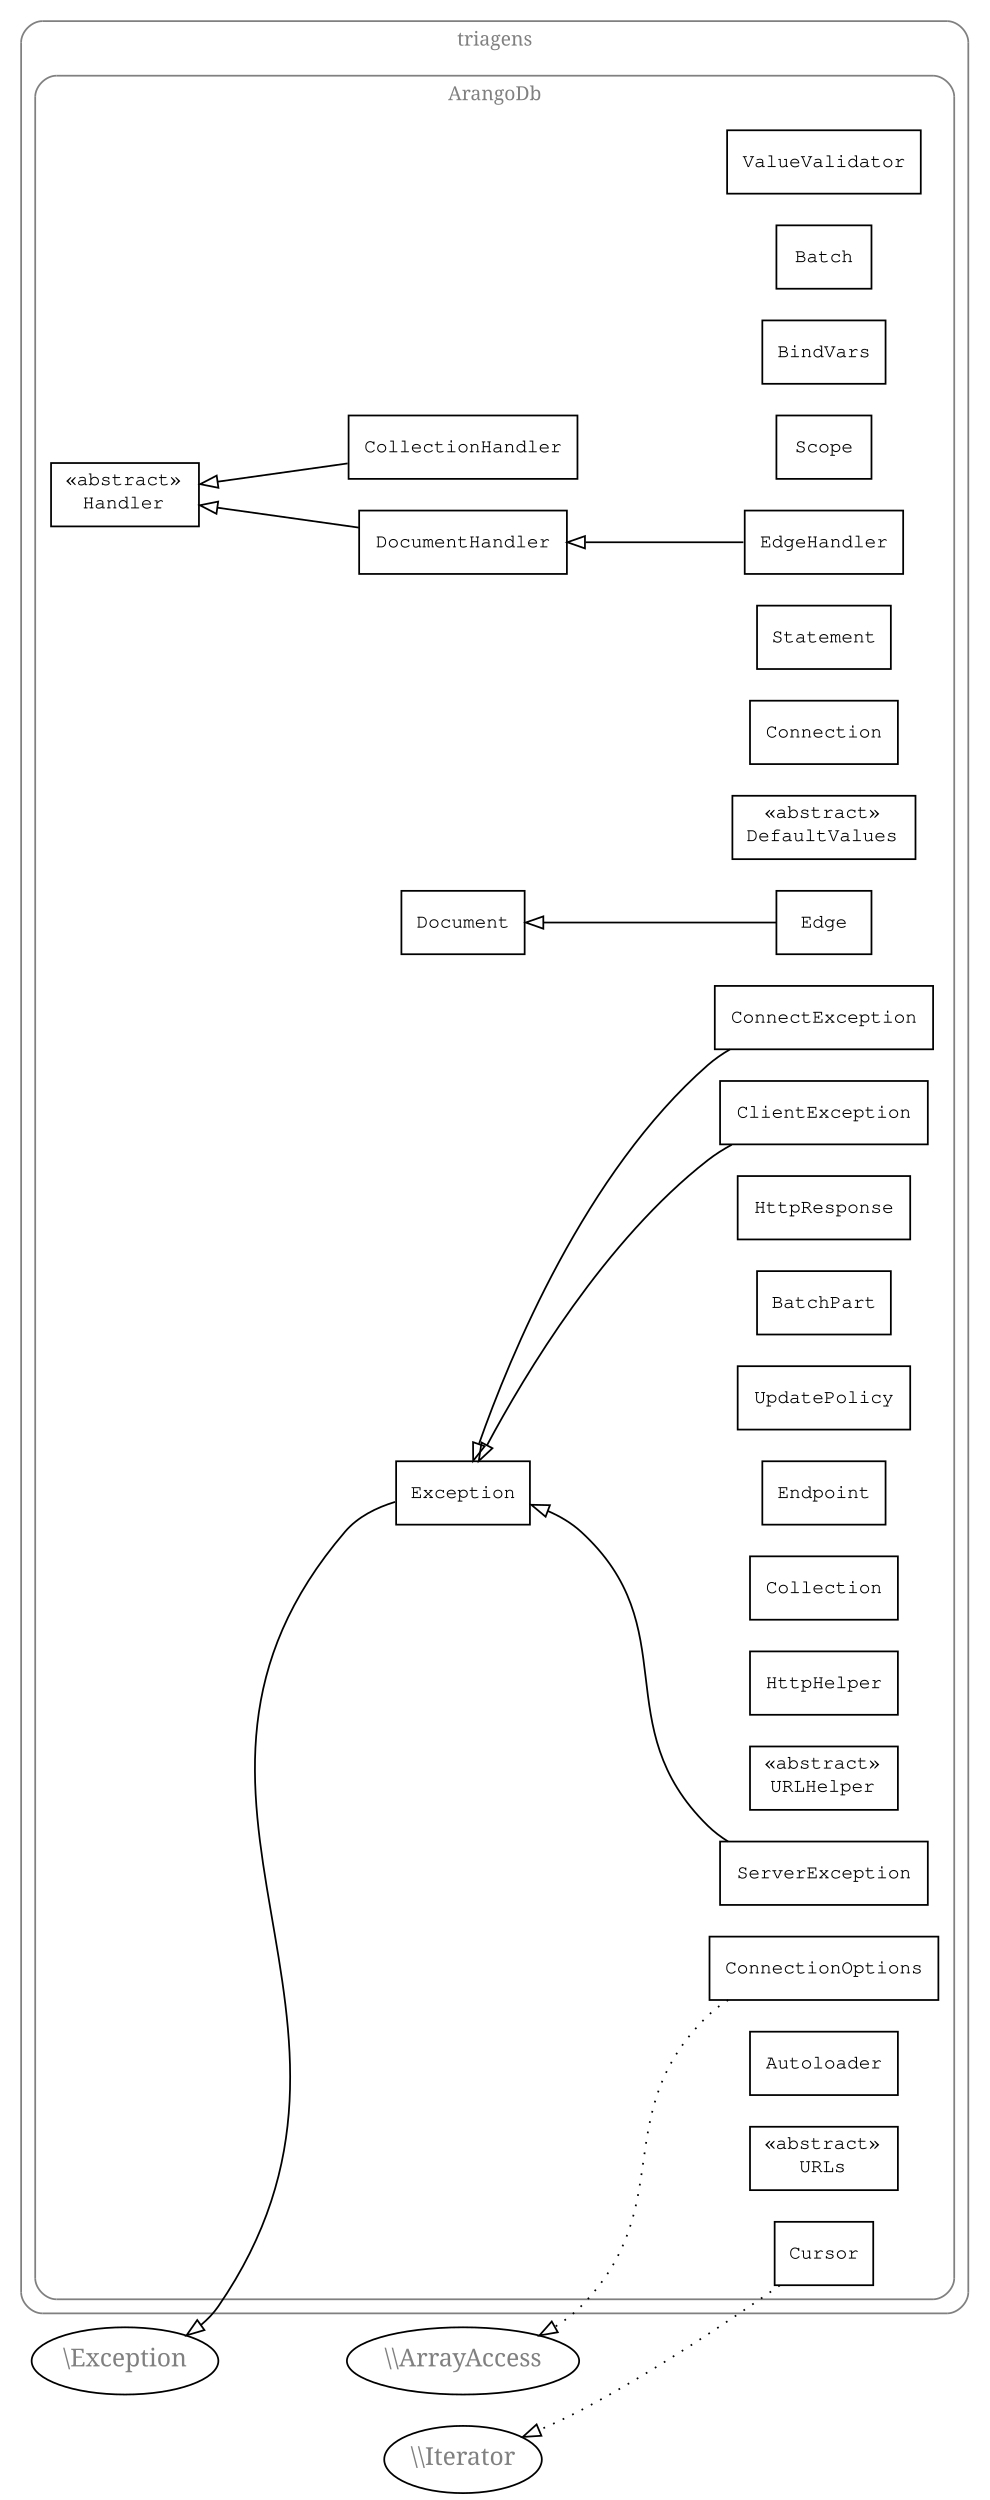
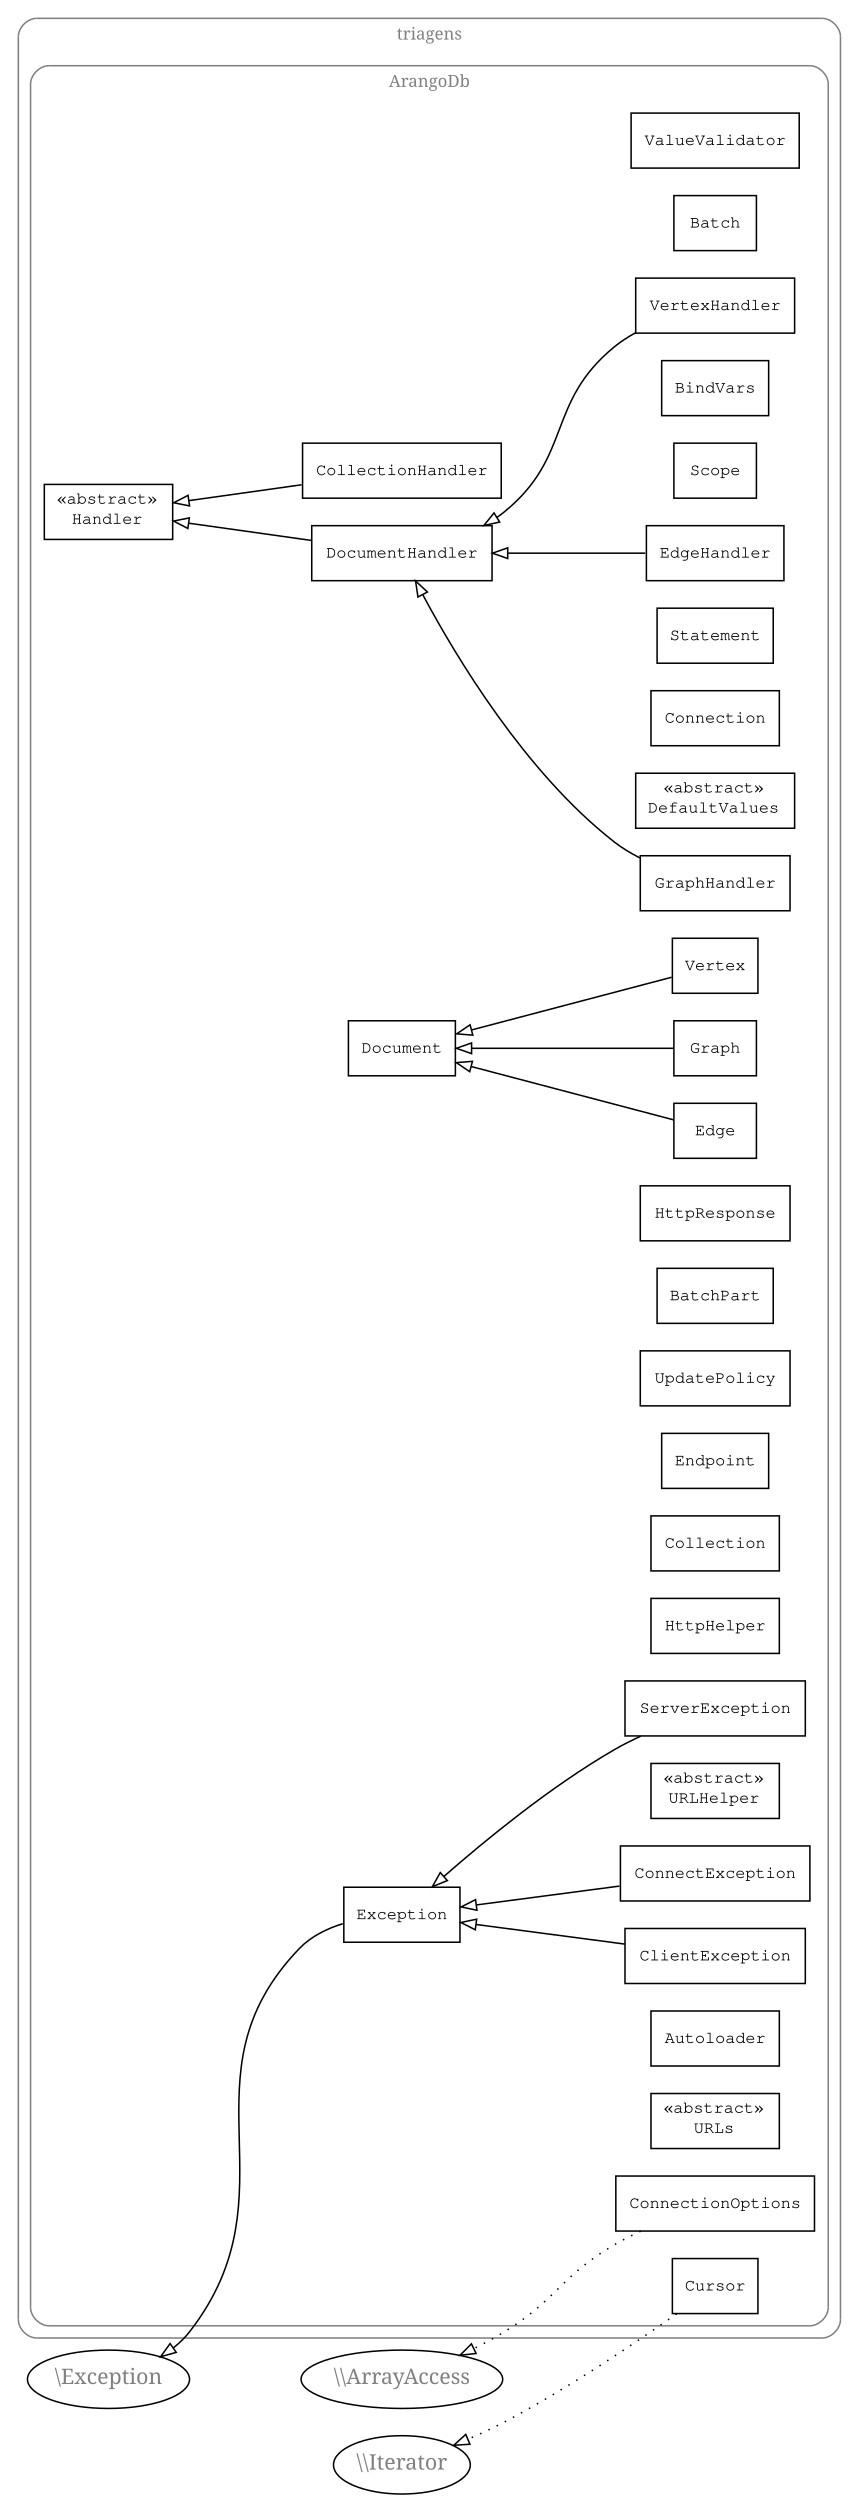
- <svg xmlns="http://www.w3.org/2000/svg" xmlns:xlink="http://www.w3.org/1999/xlink" width="562pt" height="1420pt" viewBox="0.00 0.00 562.00 1420.00">
-   <g id="graph1" class="graph" transform="scale(1 1) rotate(0) translate(4 1416)">
-     <polygon fill="white" stroke="white" points="-4,5 -4,-1416 559,-1416 559,5 -4,5" />
+ <svg xmlns="http://www.w3.org/2000/svg" xmlns:xlink="http://www.w3.org/1999/xlink" width="562pt" height="1636pt" viewBox="0.00 0.00 562.00 1636.00">
+   <g id="graph1" class="graph" transform="scale(1 1) rotate(0) translate(4 1632)">
+     <polygon fill="white" stroke="white" points="-4,5 -4,-1632 559,-1632 559,5 -4,5" />
    <g id="graph2" class="cluster">
      <polyline fill="none" stroke="gray" points="20,-102 534,-102 " />
      <path fill="none" stroke="gray" d="M534,-102C540,-102 546,-108 546,-114" />
-       <polyline fill="none" stroke="gray" points="546,-114 546,-1392 " />
-       <path fill="none" stroke="gray" d="M546,-1392C546,-1398 540,-1404 534,-1404" />
-       <polyline fill="none" stroke="gray" points="534,-1404 20,-1404 " />
-       <path fill="none" stroke="gray" d="M20,-1404C14,-1404 8,-1398 8,-1392" />
-       <polyline fill="none" stroke="gray" points="8,-1392 8,-114 " />
+       <polyline fill="none" stroke="gray" points="546,-114 546,-1608 " />
+       <path fill="none" stroke="gray" d="M546,-1608C546,-1614 540,-1620 534,-1620" />
+       <polyline fill="none" stroke="gray" points="534,-1620 20,-1620 " />
+       <path fill="none" stroke="gray" d="M20,-1620C14,-1620 8,-1614 8,-1608" />
+       <polyline fill="none" stroke="gray" points="8,-1608 8,-114 " />
      <path fill="none" stroke="gray" d="M8,-114C8,-108 14,-102 20,-102" />
-       <text text-anchor="middle" x="277" y="-1390.1" font-family="Times Roman,serif" font-size="11.00" fill="gray">triagens</text>
+       <text text-anchor="middle" x="277" y="-1606.1" font-family="Times Roman,serif" font-size="11.00" fill="gray">triagens</text>
    </g>
    <g id="graph3" class="cluster">
      <polyline fill="none" stroke="gray" points="28,-110 526,-110 " />
      <path fill="none" stroke="gray" d="M526,-110C532,-110 538,-116 538,-122" />
-       <polyline fill="none" stroke="gray" points="538,-122 538,-1361 " />
-       <path fill="none" stroke="gray" d="M538,-1361C538,-1367 532,-1373 526,-1373" />
-       <polyline fill="none" stroke="gray" points="526,-1373 28,-1373 " />
-       <path fill="none" stroke="gray" d="M28,-1373C22,-1373 16,-1367 16,-1361" />
-       <polyline fill="none" stroke="gray" points="16,-1361 16,-122 " />
+       <polyline fill="none" stroke="gray" points="538,-122 538,-1577 " />
+       <path fill="none" stroke="gray" d="M538,-1577C538,-1583 532,-1589 526,-1589" />
+       <polyline fill="none" stroke="gray" points="526,-1589 28,-1589 " />
+       <path fill="none" stroke="gray" d="M28,-1589C22,-1589 16,-1583 16,-1577" />
+       <polyline fill="none" stroke="gray" points="16,-1577 16,-122 " />
      <path fill="none" stroke="gray" d="M16,-122C16,-116 22,-110 28,-110" />
-       <text text-anchor="middle" x="277" y="-1359.1" font-family="Times Roman,serif" font-size="11.00" fill="gray">ArangoDb</text>
+       <text text-anchor="middle" x="277" y="-1575.1" font-family="Times Roman,serif" font-size="11.00" fill="gray">ArangoDb</text>
    </g>
    <g id="node3" class="node">
      <a xlink:href="ValueValidator.html" xlink:title="ValueValidator" target="_parent">
-         <polygon fill="none" stroke="black" points="519,-1342 409,-1342 409,-1306 519,-1306 519,-1342" />
-         <text text-anchor="middle" x="464" y="-1321.1" font-family="Courier,monospace" font-size="11.00">ValueValidator</text>
+         <polygon fill="none" stroke="black" points="519,-1558 409,-1558 409,-1522 519,-1522 519,-1558" />
+         <text text-anchor="middle" x="464" y="-1537.1" font-family="Courier,monospace" font-size="11.00">ValueValidator</text>
      </a>
    </g>
    <g id="node4" class="node">
      <a xlink:href="Batch.html" xlink:title="Batch" target="_parent">
-         <polygon fill="none" stroke="black" points="491,-1288 437,-1288 437,-1252 491,-1252 491,-1288" />
-         <text text-anchor="middle" x="464" y="-1267.1" font-family="Courier,monospace" font-size="11.00">Batch</text>
+         <polygon fill="none" stroke="black" points="491,-1504 437,-1504 437,-1468 491,-1468 491,-1504" />
+         <text text-anchor="middle" x="464" y="-1483.1" font-family="Courier,monospace" font-size="11.00">Batch</text>
      </a>
    </g>
    <g id="node5" class="node">
+       <a xlink:href="Vertex.html" xlink:title="Vertex" target="_parent">
+         <polygon fill="none" stroke="black" points="492,-1018 436,-1018 436,-982 492,-982 492,-1018" />
+         <text text-anchor="middle" x="464" y="-997.1" font-family="Courier,monospace" font-size="11.00">Vertex</text>
+       </a>
+     </g>
+     <g id="node26" class="node">
+       <a xlink:href="Document.html" xlink:title="Document" target="_parent">
+         <polygon fill="none" stroke="black" points="294,-964 224,-964 224,-928 294,-928 294,-964" />
+         <text text-anchor="middle" x="259" y="-943.1" font-family="Courier,monospace" font-size="11.00">Document</text>
+       </a>
+     </g>
+     <g id="edge4" class="edge">
+       <path fill="none" stroke="black" d="M435.496,-992.492C401.621,-983.568 344.658,-968.564 304.628,-958.019" />
+       <polygon fill="none" stroke="black" points="305.402,-954.604 294.84,-955.441 303.619,-961.373 305.402,-954.604" />
+     </g>
+     <g id="node6" class="node">
      <a xlink:href="Exception.html" xlink:title="Exception" target="_parent">
-         <polygon fill="none" stroke="black" points="297,-586 221,-586 221,-550 297,-550 297,-586" />
-         <text text-anchor="middle" x="259" y="-565.1" font-family="Courier,monospace" font-size="11.00">Exception</text>
-       </a>
-     </g>
-     <g id="node32" class="node">
+         <polygon fill="none" stroke="black" points="297,-397 221,-397 221,-361 297,-361 297,-397" />
+         <text text-anchor="middle" x="259" y="-376.1" font-family="Courier,monospace" font-size="11.00">Exception</text>
+       </a>
+     </g>
+     <g id="node37" class="node">
      <ellipse fill="none" stroke="black" cx="67" cy="-75" rx="53.033" ry="19.092" />
      <text text-anchor="middle" x="67" y="-71.9" font-family="Times Roman,serif" font-size="14.00" fill="gray">\Exception</text>
    </g>
-     <g id="edge4" class="edge">
-       <path fill="none" stroke="black" d="M220.407,-562.912C209.804,-559.691 199.244,-554.464 192,-546 63.156,-395.45 232.194,-269.336 120,-106 117.277,-102.035 113.866,-98.505 110.096,-95.379" />
-       <polygon fill="none" stroke="black" points="112.118,-92.522 101.957,-89.522 108.029,-98.204 112.118,-92.522" />
-     </g>
-     <g id="node6" class="node">
+     <g id="edge6" class="edge">
+       <path fill="none" stroke="black" d="M220.311,-373.149C209.958,-369.9 199.557,-364.849 192,-357 111.507,-273.396 191.196,-197.65 120,-106 117.01,-102.151 113.398,-98.689 109.481,-95.597" />
+       <polygon fill="none" stroke="black" points="111.32,-92.612 101.114,-89.766 107.318,-98.355 111.32,-92.612" />
+     </g>
+     <g id="node7" class="node">
      <a xlink:href="BindVars.html" xlink:title="BindVars" target="_parent">
-         <polygon fill="none" stroke="black" points="499,-1234 429,-1234 429,-1198 499,-1198 499,-1234" />
-         <text text-anchor="middle" x="464" y="-1213.1" font-family="Courier,monospace" font-size="11.00">BindVars</text>
-       </a>
-     </g>
-     <g id="node7" class="node">
+         <polygon fill="none" stroke="black" points="499,-1396 429,-1396 429,-1360 499,-1360 499,-1396" />
+         <text text-anchor="middle" x="464" y="-1375.1" font-family="Courier,monospace" font-size="11.00">BindVars</text>
+       </a>
+     </g>
+     <g id="node8" class="node">
      <a xlink:href="Scope.html" xlink:title="Scope" target="_parent">
-         <polygon fill="none" stroke="black" points="491,-1180 437,-1180 437,-1144 491,-1144 491,-1180" />
-         <text text-anchor="middle" x="464" y="-1159.1" font-family="Courier,monospace" font-size="11.00">Scope</text>
-       </a>
-     </g>
-     <g id="node8" class="node">
+         <polygon fill="none" stroke="black" points="491,-1342 437,-1342 437,-1306 491,-1306 491,-1342" />
+         <text text-anchor="middle" x="464" y="-1321.1" font-family="Courier,monospace" font-size="11.00">Scope</text>
+       </a>
+     </g>
+     <g id="node9" class="node">
      <a xlink:href="ConnectionOptions.html" xlink:title="ConnectionOptions" target="_parent">
-         <polygon fill="none" stroke="black" points="529,-316 399,-316 399,-280 529,-280 529,-316" />
-         <text text-anchor="middle" x="464" y="-295.1" font-family="Courier,monospace" font-size="11.00">ConnectionOptions</text>
-       </a>
-     </g>
-     <g id="node41" class="node">
+         <polygon fill="none" stroke="black" points="529,-208 399,-208 399,-172 529,-172 529,-208" />
+         <text text-anchor="middle" x="464" y="-187.1" font-family="Courier,monospace" font-size="11.00">ConnectionOptions</text>
+       </a>
+     </g>
+     <g id="node49" class="node">
      <ellipse fill="none" stroke="black" cx="259" cy="-75" rx="65.968" ry="19.092" />
      <text text-anchor="middle" x="259" y="-71.9" font-family="Times Roman,serif" font-size="14.00" fill="gray">\\ArrayAccess</text>
    </g>
+     <g id="edge28" class="edge">
+       <path fill="none" stroke="black" stroke-dasharray="1,5" d="M415.301,-171.917C409.349,-169.175 403.451,-166.186 398,-163 362.764,-142.403 360.763,-127.385 326,-106 319.771,-102.168 312.99,-98.504 306.212,-95.124" />
+       <polygon fill="none" stroke="black" points="307.553,-91.885 297.025,-90.701 304.517,-98.192 307.553,-91.885" />
+     </g>
+     <g id="node10" class="node">
+       <a xlink:href="Statement.html" xlink:title="Statement" target="_parent">
+         <polygon fill="none" stroke="black" points="502,-1234 426,-1234 426,-1198 502,-1198 502,-1234" />
+         <text text-anchor="middle" x="464" y="-1213.1" font-family="Courier,monospace" font-size="11.00">Statement</text>
+       </a>
+     </g>
+     <g id="node11" class="node">
+       <a xlink:href="DocumentHandler.html" xlink:title="DocumentHandler" target="_parent">
+         <polygon fill="none" stroke="black" points="318,-1288 200,-1288 200,-1252 318,-1252 318,-1288" />
+         <text text-anchor="middle" x="259" y="-1267.1" font-family="Courier,monospace" font-size="11.00">DocumentHandler</text>
+       </a>
+     </g>
+     <g id="node28" class="node">
+       <a xlink:href="Handler.html" xlink:title="«abstract»&lt;br/&gt;Handler" target="_parent">
+         <polygon fill="none" stroke="black" points="109,-1315 25,-1315 25,-1279 109,-1279 109,-1315" />
+         <text text-anchor="start" x="33" y="-1302.43" font-family="Courier,monospace" font-size="11.00">«abstract»</text>
+         <text text-anchor="start" x="43" y="-1289.23" font-family="Courier,monospace" font-size="11.00">Handler</text>
+       </a>
+     </g>
+     <g id="edge8" class="edge">
+       <path fill="none" stroke="black" d="M199.827,-1278.32C174.164,-1281.93 144.363,-1286.12 119.499,-1289.62" />
+       <polygon fill="none" stroke="black" points="118.941,-1286.16 109.526,-1291.02 119.916,-1293.09 118.941,-1286.16" />
+     </g>
+     <g id="node12" class="node">
+       <a xlink:href="Connection.html" xlink:title="Connection" target="_parent">
+         <polygon fill="none" stroke="black" points="506,-1180 422,-1180 422,-1144 506,-1144 506,-1180" />
+         <text text-anchor="middle" x="464" y="-1159.1" font-family="Courier,monospace" font-size="11.00">Connection</text>
+       </a>
+     </g>
+     <g id="node13" class="node">
+       <a xlink:href="DefaultValues.html" xlink:title="«abstract»&lt;br/&gt;DefaultValues" target="_parent">
+         <polygon fill="none" stroke="black" points="516,-1126 412,-1126 412,-1090 516,-1090 516,-1126" />
+         <text text-anchor="start" x="430" y="-1113.43" font-family="Courier,monospace" font-size="11.00">«abstract»</text>
+         <text text-anchor="start" x="420" y="-1100.23" font-family="Courier,monospace" font-size="11.00">DefaultValues</text>
+       </a>
+     </g>
+     <g id="node14" class="node">
+       <a xlink:href="ConnectException.html" xlink:title="ConnectException" target="_parent">
+         <polygon fill="none" stroke="black" points="526,-424 402,-424 402,-388 526,-388 526,-424" />
+         <text text-anchor="middle" x="464" y="-403.1" font-family="Courier,monospace" font-size="11.00">ConnectException</text>
+       </a>
+     </g>
+     <g id="edge10" class="edge">
+       <path fill="none" stroke="black" d="M401.379,-397.752C371.282,-393.788 335.75,-389.109 307.711,-385.416" />
+       <polygon fill="none" stroke="black" points="308.115,-381.939 297.743,-384.103 307.201,-388.879 308.115,-381.939" />
+     </g>
+     <g id="node15" class="node">
+       <a xlink:href="ClientException.html" xlink:title="ClientException" target="_parent">
+         <polygon fill="none" stroke="black" points="523,-370 405,-370 405,-334 523,-334 523,-370" />
+         <text text-anchor="middle" x="464" y="-349.1" font-family="Courier,monospace" font-size="11.00">ClientException</text>
+       </a>
+     </g>
+     <g id="edge12" class="edge">
+       <path fill="none" stroke="black" d="M404.981,-359.773C374.085,-363.843 336.719,-368.764 307.526,-372.609" />
+       <polygon fill="none" stroke="black" points="307.022,-369.145 297.565,-373.921 307.936,-376.085 307.022,-369.145" />
+     </g>
+     <g id="node16" class="node">
+       <a xlink:href="ServerException.html" xlink:title="ServerException" target="_parent">
+         <polygon fill="none" stroke="black" points="523,-532 405,-532 405,-496 523,-496 523,-532" />
+         <text text-anchor="middle" x="464" y="-511.1" font-family="Courier,monospace" font-size="11.00">ServerException</text>
+       </a>
+     </g>
+     <g id="edge14" class="edge">
+       <path fill="none" stroke="black" d="M415.328,-495.87C409.372,-493.135 403.465,-490.161 398,-487 356.348,-462.906 313.349,-427.594 286.417,-403.978" />
+       <polygon fill="none" stroke="black" points="288.735,-401.356 278.928,-397.348 284.096,-406.597 288.735,-401.356" />
+     </g>
+     <g id="node17" class="node">
+       <a xlink:href="Graph.html" xlink:title="Graph" target="_parent">
+         <polygon fill="none" stroke="black" points="491,-964 437,-964 437,-928 491,-928 491,-964" />
+         <text text-anchor="middle" x="464" y="-943.1" font-family="Courier,monospace" font-size="11.00">Graph</text>
+       </a>
+     </g>
+     <g id="edge16" class="edge">
+       <path fill="none" stroke="black" d="M436.778,-946C403.113,-946 345.303,-946 304.771,-946" />
+       <polygon fill="none" stroke="black" points="304.606,-942.5 294.606,-946 304.606,-949.5 304.606,-942.5" />
+     </g>
+     <g id="node18" class="node">
+       <a xlink:href="HttpResponse.html" xlink:title="HttpResponse" target="_parent">
+         <polygon fill="none" stroke="black" points="513,-856 415,-856 415,-820 513,-820 513,-856" />
+         <text text-anchor="middle" x="464" y="-835.1" font-family="Courier,monospace" font-size="11.00">HttpResponse</text>
+       </a>
+     </g>
+     <g id="node19" class="node">
+       <a xlink:href="BatchPart.html" xlink:title="BatchPart" target="_parent">
+         <polygon fill="none" stroke="black" points="502,-802 426,-802 426,-766 502,-766 502,-802" />
+         <text text-anchor="middle" x="464" y="-781.1" font-family="Courier,monospace" font-size="11.00">BatchPart</text>
+       </a>
+     </g>
+     <g id="node20" class="node">
+       <a xlink:href="UpdatePolicy.html" xlink:title="UpdatePolicy" target="_parent">
+         <polygon fill="none" stroke="black" points="513,-748 415,-748 415,-712 513,-712 513,-748" />
+         <text text-anchor="middle" x="464" y="-727.1" font-family="Courier,monospace" font-size="11.00">UpdatePolicy</text>
+       </a>
+     </g>
+     <g id="node21" class="node">
+       <a xlink:href="CollectionHandler.html" xlink:title="CollectionHandler" target="_parent">
+         <polygon fill="none" stroke="black" points="324,-1342 194,-1342 194,-1306 324,-1306 324,-1342" />
+         <text text-anchor="middle" x="259" y="-1321.1" font-family="Courier,monospace" font-size="11.00">CollectionHandler</text>
+       </a>
+     </g>
+     <g id="edge18" class="edge">
+       <path fill="none" stroke="black" d="M193.461,-1314.78C169.439,-1311.41 142.577,-1307.63 119.81,-1304.43" />
+       <polygon fill="none" stroke="black" points="120.052,-1300.93 109.662,-1303 119.077,-1307.86 120.052,-1300.93" />
+     </g>
+     <g id="node22" class="node">
+       <a xlink:href="Endpoint.html" xlink:title="Endpoint" target="_parent">
+         <polygon fill="none" stroke="black" points="499,-694 429,-694 429,-658 499,-658 499,-694" />
+         <text text-anchor="middle" x="464" y="-673.1" font-family="Courier,monospace" font-size="11.00">Endpoint</text>
+       </a>
+     </g>
+     <g id="node23" class="node">
+       <a xlink:href="Collection.html" xlink:title="Collection" target="_parent">
+         <polygon fill="none" stroke="black" points="506,-640 422,-640 422,-604 506,-604 506,-640" />
+         <text text-anchor="middle" x="464" y="-619.1" font-family="Courier,monospace" font-size="11.00">Collection</text>
+       </a>
+     </g>
+     <g id="node24" class="node">
+       <a xlink:href="HttpHelper.html" xlink:title="HttpHelper" target="_parent">
+         <polygon fill="none" stroke="black" points="506,-586 422,-586 422,-550 506,-550 506,-586" />
+         <text text-anchor="middle" x="464" y="-565.1" font-family="Courier,monospace" font-size="11.00">HttpHelper</text>
+       </a>
+     </g>
+     <g id="node25" class="node">
+       <a xlink:href="VertexHandler.html" xlink:title="VertexHandler" target="_parent">
+         <polygon fill="none" stroke="black" points="516,-1450 412,-1450 412,-1414 516,-1414 516,-1450" />
+         <text text-anchor="middle" x="464" y="-1429.1" font-family="Courier,monospace" font-size="11.00">VertexHandler</text>
+       </a>
+     </g>
    <g id="edge20" class="edge">
-       <path fill="none" stroke="black" stroke-dasharray="1,5" d="M409.572,-279.963C405.386,-277.347 401.453,-274.374 398,-271 340.773,-215.082 381.954,-163.192 326,-106 321.751,-101.657 316.778,-97.859 311.495,-94.554" />
-       <polygon fill="none" stroke="black" points="312.819,-91.284 302.385,-89.447 309.396,-97.39 312.819,-91.284" />
-     </g>
-     <g id="node9" class="node">
-       <a xlink:href="Statement.html" xlink:title="Statement" target="_parent">
-         <polygon fill="none" stroke="black" points="502,-1072 426,-1072 426,-1036 502,-1036 502,-1072" />
-         <text text-anchor="middle" x="464" y="-1051.1" font-family="Courier,monospace" font-size="11.00">Statement</text>
-       </a>
-     </g>
-     <g id="node10" class="node">
-       <a xlink:href="DocumentHandler.html" xlink:title="DocumentHandler" target="_parent">
-         <polygon fill="none" stroke="black" points="318,-1126 200,-1126 200,-1090 318,-1090 318,-1126" />
-         <text text-anchor="middle" x="259" y="-1105.1" font-family="Courier,monospace" font-size="11.00">DocumentHandler</text>
-       </a>
-     </g>
-     <g id="node25" class="node">
-       <a xlink:href="Handler.html" xlink:title="«abstract»&lt;br/&gt;Handler" target="_parent">
-         <polygon fill="none" stroke="black" points="109,-1153 25,-1153 25,-1117 109,-1117 109,-1153" />
-         <text text-anchor="start" x="33" y="-1140.43" font-family="Courier,monospace" font-size="11.00">«abstract»</text>
-         <text text-anchor="start" x="43" y="-1127.23" font-family="Courier,monospace" font-size="11.00">Handler</text>
-       </a>
-     </g>
-     <g id="edge6" class="edge">
-       <path fill="none" stroke="black" d="M199.827,-1116.32C174.164,-1119.93 144.363,-1124.12 119.499,-1127.62" />
-       <polygon fill="none" stroke="black" points="118.941,-1124.16 109.526,-1129.02 119.916,-1131.09 118.941,-1124.16" />
-     </g>
-     <g id="node11" class="node">
-       <a xlink:href="Connection.html" xlink:title="Connection" target="_parent">
-         <polygon fill="none" stroke="black" points="506,-1018 422,-1018 422,-982 506,-982 506,-1018" />
-         <text text-anchor="middle" x="464" y="-997.1" font-family="Courier,monospace" font-size="11.00">Connection</text>
-       </a>
-     </g>
-     <g id="node12" class="node">
-       <a xlink:href="DefaultValues.html" xlink:title="«abstract»&lt;br/&gt;DefaultValues" target="_parent">
-         <polygon fill="none" stroke="black" points="516,-964 412,-964 412,-928 516,-928 516,-964" />
-         <text text-anchor="start" x="430" y="-951.433" font-family="Courier,monospace" font-size="11.00">«abstract»</text>
-         <text text-anchor="start" x="420" y="-938.233" font-family="Courier,monospace" font-size="11.00">DefaultValues</text>
-       </a>
-     </g>
-     <g id="node13" class="node">
-       <a xlink:href="ConnectException.html" xlink:title="ConnectException" target="_parent">
-         <polygon fill="none" stroke="black" points="526,-856 402,-856 402,-820 526,-820 526,-856" />
-         <text text-anchor="middle" x="464" y="-835.1" font-family="Courier,monospace" font-size="11.00">ConnectException</text>
-       </a>
-     </g>
-     <g id="edge8" class="edge">
-       <path fill="none" stroke="black" d="M410.613,-819.936C406.104,-817.313 401.817,-814.346 398,-811 328.566,-750.131 285.635,-645.773 268.111,-595.999" />
-       <polygon fill="none" stroke="black" points="271.317,-594.561 264.756,-586.242 264.697,-596.836 271.317,-594.561" />
-     </g>
-     <g id="node14" class="node">
-       <a xlink:href="ClientException.html" xlink:title="ClientException" target="_parent">
-         <polygon fill="none" stroke="black" points="523,-802 405,-802 405,-766 523,-766 523,-802" />
-         <text text-anchor="middle" x="464" y="-781.1" font-family="Courier,monospace" font-size="11.00">ClientException</text>
-       </a>
-     </g>
-     <g id="edge10" class="edge">
-       <path fill="none" stroke="black" d="M411.678,-765.83C406.847,-763.211 402.197,-760.274 398,-757 339.727,-711.54 294.228,-635.571 272.672,-595.181" />
-       <polygon fill="none" stroke="black" points="275.699,-593.418 267.954,-586.188 269.5,-596.669 275.699,-593.418" />
-     </g>
-     <g id="node15" class="node">
-       <a xlink:href="ServerException.html" xlink:title="ServerException" target="_parent">
-         <polygon fill="none" stroke="black" points="523,-370 405,-370 405,-334 523,-334 523,-370" />
-         <text text-anchor="middle" x="464" y="-349.1" font-family="Courier,monospace" font-size="11.00">ServerException</text>
-       </a>
-     </g>
-     <g id="edge12" class="edge">
-       <path fill="none" stroke="black" d="M409.556,-370.021C405.374,-372.64 401.446,-375.618 398,-379 340.314,-435.615 385.661,-491.47 326,-546 320.595,-550.94 314.058,-554.773 307.213,-557.746" />
-       <polygon fill="none" stroke="black" points="305.899,-554.501 297.766,-561.291 308.358,-561.055 305.899,-554.501" />
-     </g>
-     <g id="node16" class="node">
-       <a xlink:href="HttpResponse.html" xlink:title="HttpResponse" target="_parent">
-         <polygon fill="none" stroke="black" points="513,-748 415,-748 415,-712 513,-712 513,-748" />
-         <text text-anchor="middle" x="464" y="-727.1" font-family="Courier,monospace" font-size="11.00">HttpResponse</text>
-       </a>
-     </g>
-     <g id="node17" class="node">
-       <a xlink:href="BatchPart.html" xlink:title="BatchPart" target="_parent">
-         <polygon fill="none" stroke="black" points="502,-694 426,-694 426,-658 502,-658 502,-694" />
-         <text text-anchor="middle" x="464" y="-673.1" font-family="Courier,monospace" font-size="11.00">BatchPart</text>
-       </a>
-     </g>
-     <g id="node18" class="node">
-       <a xlink:href="UpdatePolicy.html" xlink:title="UpdatePolicy" target="_parent">
-         <polygon fill="none" stroke="black" points="513,-640 415,-640 415,-604 513,-604 513,-640" />
-         <text text-anchor="middle" x="464" y="-619.1" font-family="Courier,monospace" font-size="11.00">UpdatePolicy</text>
-       </a>
-     </g>
-     <g id="node19" class="node">
-       <a xlink:href="CollectionHandler.html" xlink:title="CollectionHandler" target="_parent">
-         <polygon fill="none" stroke="black" points="324,-1180 194,-1180 194,-1144 324,-1144 324,-1180" />
-         <text text-anchor="middle" x="259" y="-1159.1" font-family="Courier,monospace" font-size="11.00">CollectionHandler</text>
-       </a>
-     </g>
-     <g id="edge14" class="edge">
-       <path fill="none" stroke="black" d="M193.461,-1152.78C169.439,-1149.41 142.577,-1145.63 119.81,-1142.43" />
-       <polygon fill="none" stroke="black" points="120.052,-1138.93 109.662,-1141 119.077,-1145.86 120.052,-1138.93" />
-     </g>
-     <g id="node20" class="node">
-       <a xlink:href="Endpoint.html" xlink:title="Endpoint" target="_parent">
-         <polygon fill="none" stroke="black" points="499,-586 429,-586 429,-550 499,-550 499,-586" />
-         <text text-anchor="middle" x="464" y="-565.1" font-family="Courier,monospace" font-size="11.00">Endpoint</text>
-       </a>
-     </g>
-     <g id="node21" class="node">
-       <a xlink:href="Collection.html" xlink:title="Collection" target="_parent">
-         <polygon fill="none" stroke="black" points="506,-532 422,-532 422,-496 506,-496 506,-532" />
-         <text text-anchor="middle" x="464" y="-511.1" font-family="Courier,monospace" font-size="11.00">Collection</text>
-       </a>
-     </g>
-     <g id="node22" class="node">
-       <a xlink:href="HttpHelper.html" xlink:title="HttpHelper" target="_parent">
+       <path fill="none" stroke="black" d="M411.854,-1414.21C406.933,-1411.51 402.217,-1408.45 398,-1405 353.345,-1368.48 370.751,-1333.41 326,-1297 324.468,-1295.75 322.871,-1294.56 321.222,-1293.41" />
+       <polygon fill="none" stroke="black" points="322.962,-1290.37 312.616,-1288.09 319.28,-1296.33 322.962,-1290.37" />
+     </g>
+     <g id="node27" class="node">
+       <a xlink:href="UrlHelper.html" xlink:title="«abstract»&lt;br/&gt;URLHelper" target="_parent">
        <polygon fill="none" stroke="black" points="506,-478 422,-478 422,-442 506,-442 506,-478" />
-         <text text-anchor="middle" x="464" y="-457.1" font-family="Courier,monospace" font-size="11.00">HttpHelper</text>
-       </a>
-     </g>
-     <g id="node23" class="node">
-       <a xlink:href="Document.html" xlink:title="Document" target="_parent">
-         <polygon fill="none" stroke="black" points="294,-910 224,-910 224,-874 294,-874 294,-910" />
-         <text text-anchor="middle" x="259" y="-889.1" font-family="Courier,monospace" font-size="11.00">Document</text>
-       </a>
-     </g>
-     <g id="node24" class="node">
-       <a xlink:href="UrlHelper.html" xlink:title="«abstract»&lt;br/&gt;URLHelper" target="_parent">
-         <polygon fill="none" stroke="black" points="506,-424 422,-424 422,-388 506,-388 506,-424" />
-         <text text-anchor="start" x="430" y="-411.433" font-family="Courier,monospace" font-size="11.00">«abstract»</text>
-         <text text-anchor="start" x="433.5" y="-398.233" font-family="Courier,monospace" font-size="11.00">URLHelper</text>
-       </a>
-     </g>
-     <g id="node26" class="node">
+         <text text-anchor="start" x="430" y="-465.433" font-family="Courier,monospace" font-size="11.00">«abstract»</text>
+         <text text-anchor="start" x="433.5" y="-452.233" font-family="Courier,monospace" font-size="11.00">URLHelper</text>
+       </a>
+     </g>
+     <g id="node29" class="node">
      <a xlink:href="Edge.html" xlink:title="Edge" target="_parent">
        <polygon fill="none" stroke="black" points="491,-910 437,-910 437,-874 491,-874 491,-910" />
        <text text-anchor="middle" x="464" y="-889.1" font-family="Courier,monospace" font-size="11.00">Edge</text>
      </a>
    </g>
-     <g id="edge16" class="edge">
-       <path fill="none" stroke="black" d="M436.778,-892C403.113,-892 345.303,-892 304.771,-892" />
-       <polygon fill="none" stroke="black" points="304.606,-888.5 294.606,-892 304.606,-895.5 304.606,-888.5" />
-     </g>
-     <g id="node27" class="node">
+     <g id="edge22" class="edge">
+       <path fill="none" stroke="black" d="M436.778,-899.171C403.041,-908.057 345.058,-923.331 304.513,-934.011" />
+       <polygon fill="none" stroke="black" points="303.384,-930.689 294.606,-936.621 305.168,-937.458 303.384,-930.689" />
+     </g>
+     <g id="node30" class="node">
      <a xlink:href="EdgeHandler.html" xlink:title="EdgeHandler" target="_parent">
-         <polygon fill="none" stroke="black" points="509,-1126 419,-1126 419,-1090 509,-1090 509,-1126" />
-         <text text-anchor="middle" x="464" y="-1105.1" font-family="Courier,monospace" font-size="11.00">EdgeHandler</text>
-       </a>
-     </g>
-     <g id="edge18" class="edge">
-       <path fill="none" stroke="black" d="M418.249,-1108C391.86,-1108 358.142,-1108 328.532,-1108" />
-       <polygon fill="none" stroke="black" points="328.248,-1104.5 318.248,-1108 328.248,-1111.5 328.248,-1104.5" />
-     </g>
-     <g id="node28" class="node">
+         <polygon fill="none" stroke="black" points="509,-1288 419,-1288 419,-1252 509,-1252 509,-1288" />
+         <text text-anchor="middle" x="464" y="-1267.1" font-family="Courier,monospace" font-size="11.00">EdgeHandler</text>
+       </a>
+     </g>
+     <g id="edge24" class="edge">
+       <path fill="none" stroke="black" d="M418.249,-1270C391.86,-1270 358.142,-1270 328.532,-1270" />
+       <polygon fill="none" stroke="black" points="328.248,-1266.5 318.248,-1270 328.248,-1273.5 328.248,-1266.5" />
+     </g>
+     <g id="node31" class="node">
      <a xlink:href="Autoloader.html" xlink:title="Autoloader" target="_parent">
+         <polygon fill="none" stroke="black" points="506,-316 422,-316 422,-280 506,-280 506,-316" />
+         <text text-anchor="middle" x="464" y="-295.1" font-family="Courier,monospace" font-size="11.00">Autoloader</text>
+       </a>
+     </g>
+     <g id="node32" class="node">
+       <a xlink:href="Urls.html" xlink:title="«abstract»&lt;br/&gt;URLs" target="_parent">
        <polygon fill="none" stroke="black" points="506,-262 422,-262 422,-226 506,-226 506,-262" />
-         <text text-anchor="middle" x="464" y="-241.1" font-family="Courier,monospace" font-size="11.00">Autoloader</text>
-       </a>
-     </g>
-     <g id="node29" class="node">
-       <a xlink:href="Urls.html" xlink:title="«abstract»&lt;br/&gt;URLs" target="_parent">
-         <polygon fill="none" stroke="black" points="506,-208 422,-208 422,-172 506,-172 506,-208" />
-         <text text-anchor="start" x="430" y="-195.433" font-family="Courier,monospace" font-size="11.00">«abstract»</text>
-         <text text-anchor="start" x="450" y="-182.233" font-family="Courier,monospace" font-size="11.00">URLs</text>
-       </a>
-     </g>
-     <g id="node30" class="node">
+         <text text-anchor="start" x="430" y="-249.433" font-family="Courier,monospace" font-size="11.00">«abstract»</text>
+         <text text-anchor="start" x="450" y="-236.233" font-family="Courier,monospace" font-size="11.00">URLs</text>
+       </a>
+     </g>
+     <g id="node33" class="node">
      <a xlink:href="Cursor.html" xlink:title="Cursor" target="_parent">
        <polygon fill="none" stroke="black" points="492,-154 436,-154 436,-118 492,-118 492,-154" />
        <text text-anchor="middle" x="464" y="-133.1" font-family="Courier,monospace" font-size="11.00">Cursor</text>
      </a>
    </g>
-     <g id="node43" class="node">
+     <g id="node51" class="node">
      <ellipse fill="none" stroke="black" cx="259" cy="-19" rx="44.758" ry="19.092" />
      <text text-anchor="middle" x="259" y="-15.9" font-family="Times Roman,serif" font-size="14.00" fill="gray">\\Iterator</text>
    </g>
-     <g id="edge22" class="edge">
+     <g id="edge30" class="edge">
      <path fill="none" stroke="black" stroke-dasharray="1,5" d="M438.878,-117.863C411.826,-98.802 367.125,-68.637 326,-47 318.462,-43.034 310.236,-39.211 302.211,-35.732" />
      <polygon fill="none" stroke="black" points="303.509,-32.481 292.935,-31.818 300.787,-38.931 303.509,-32.481" />
    </g>
+     <g id="node34" class="node">
+       <a xlink:href="GraphHandler.html" xlink:title="GraphHandler" target="_parent">
+         <polygon fill="none" stroke="black" points="513,-1072 415,-1072 415,-1036 513,-1036 513,-1072" />
+         <text text-anchor="middle" x="464" y="-1051.1" font-family="Courier,monospace" font-size="11.00">GraphHandler</text>
+       </a>
+     </g>
+     <g id="edge26" class="edge">
+       <path fill="none" stroke="black" d="M414.733,-1070.57C408.813,-1073.58 403.076,-1077.04 398,-1081 339.727,-1126.46 294.228,-1202.43 272.672,-1242.82" />
+       <polygon fill="none" stroke="black" points="269.5,-1241.33 267.954,-1251.81 275.699,-1244.58 269.5,-1241.33" />
+     </g>
  </g>
</svg>
